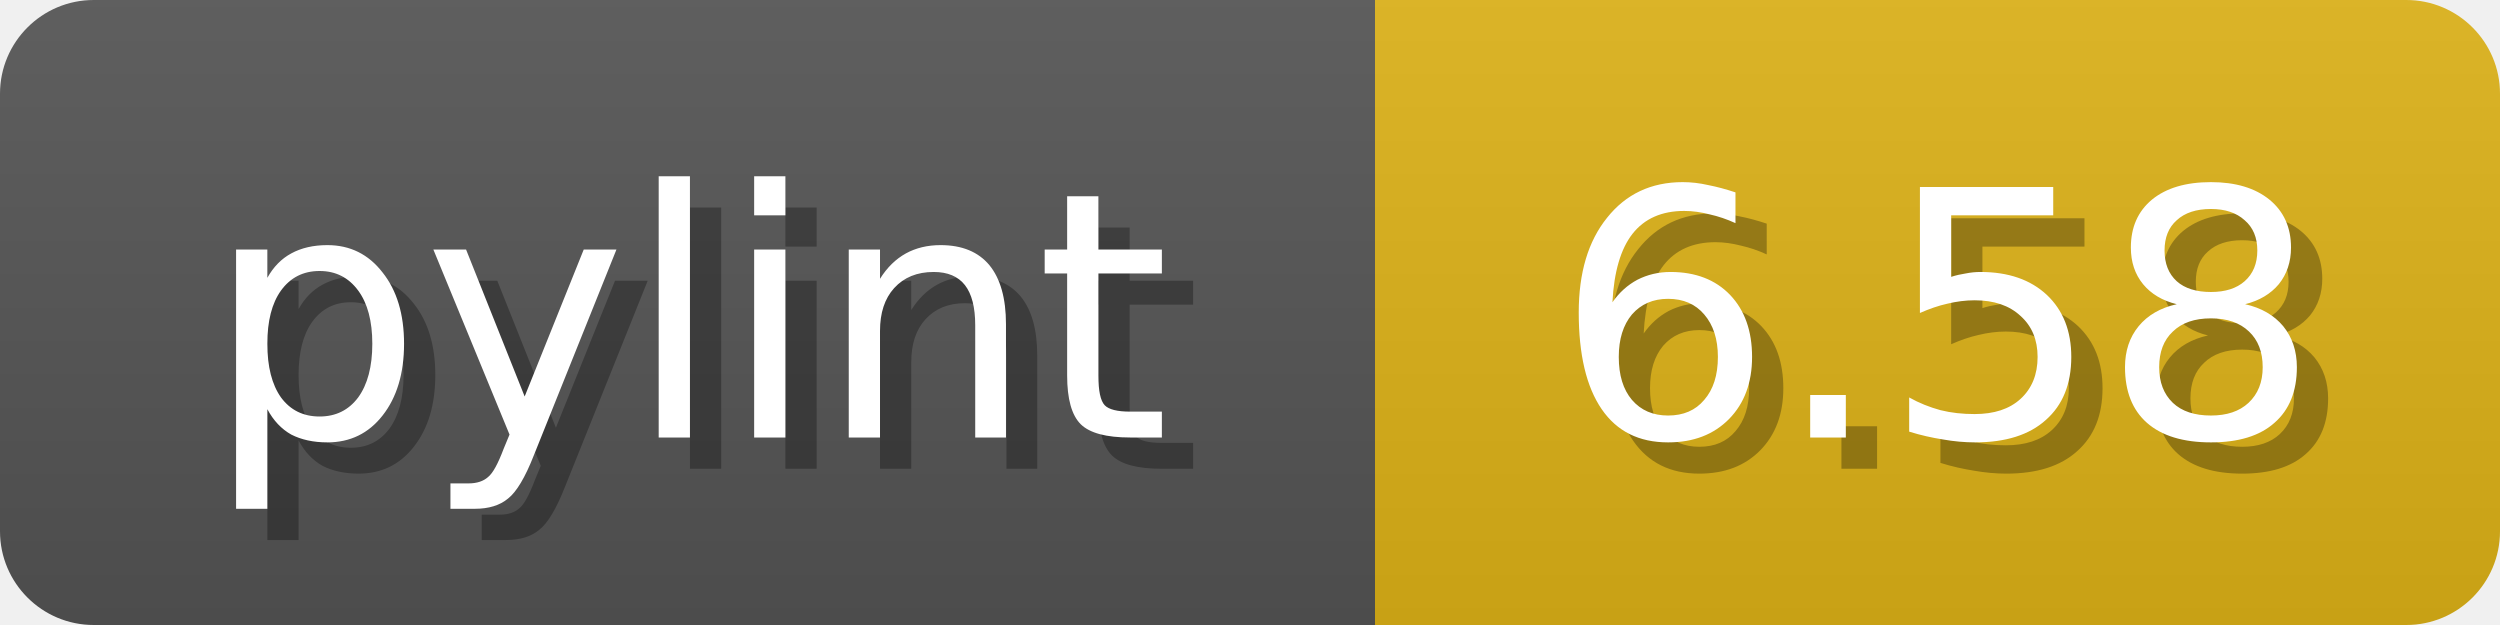
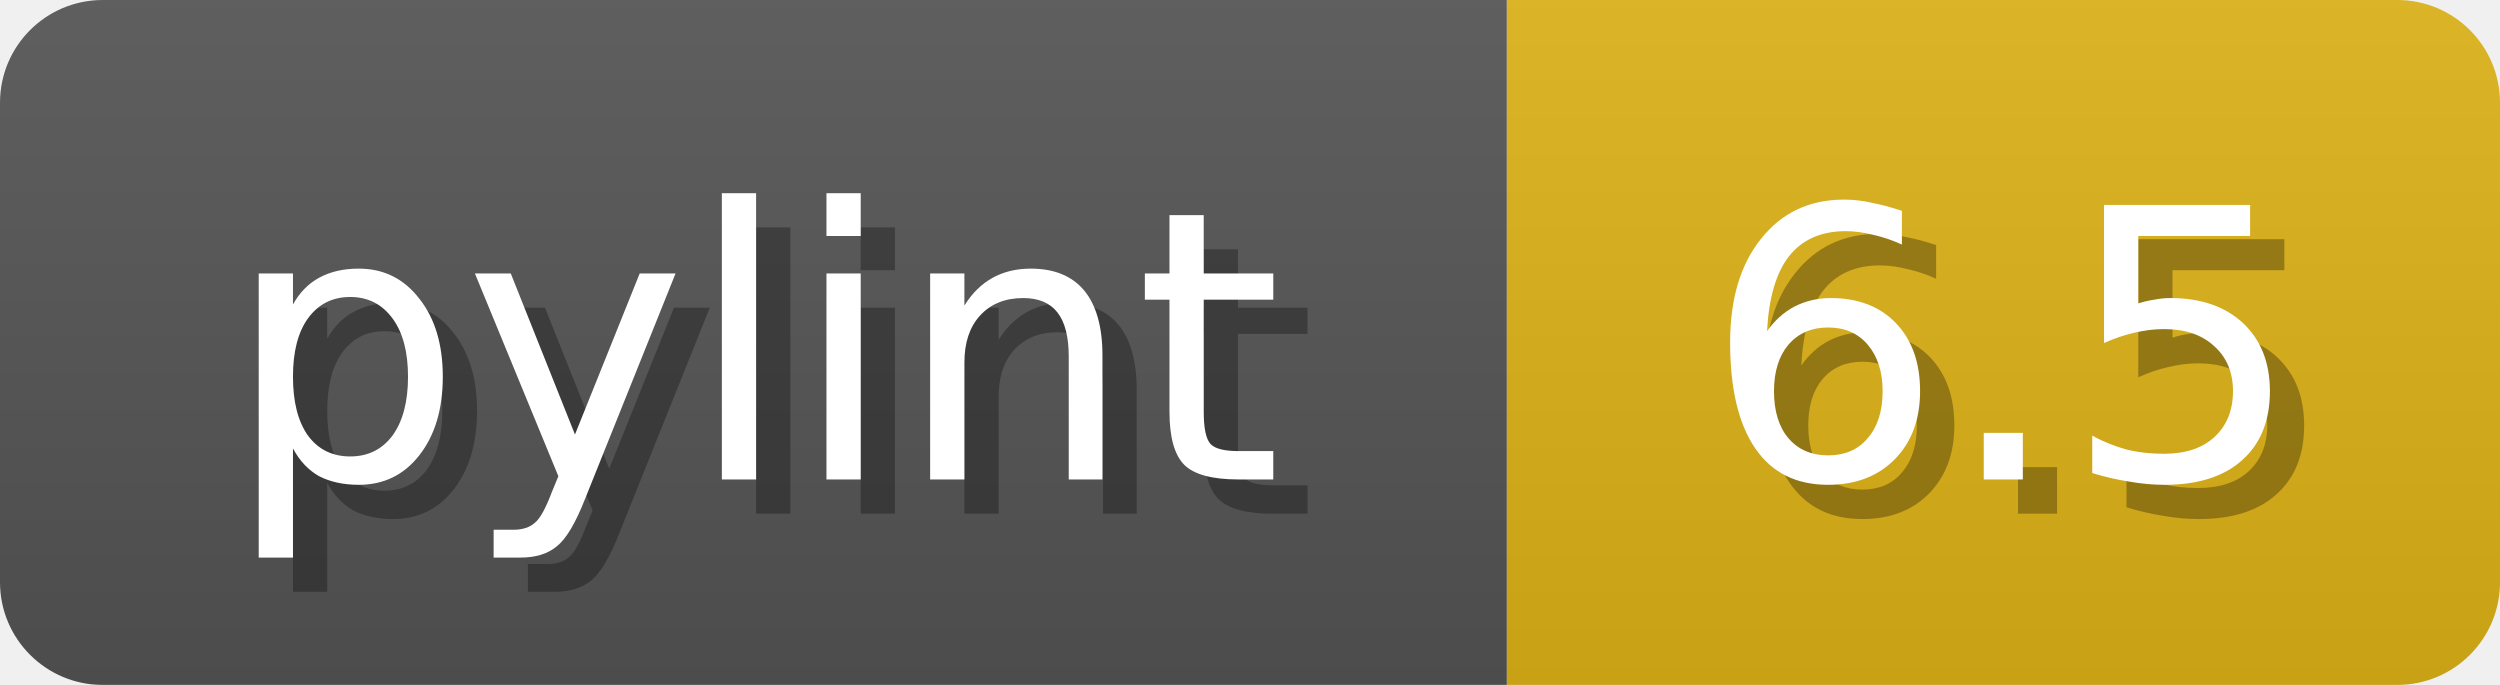
- <svg xmlns="http://www.w3.org/2000/svg" width="80" height="20">
+ <svg xmlns="http://www.w3.org/2000/svg" width="73" height="20">
  <linearGradient id="b" x2="0" y2="100%">
    <stop offset="0" stop-color="#bbb" stop-opacity=".1" />
    <stop offset="1" stop-opacity=".1" />
  </linearGradient>
  <mask id="anybadge_1">
-     <rect width="80" height="20" rx="3" fill="#fff" />
+     <rect width="73" height="20" rx="3" fill="#fff" />
  </mask>
  <g mask="url(#anybadge_1)">
    <path fill="#555" d="M0 0h44v20H0z" />
-     <path fill="#DFB317" d="M44 0h36v20H44z" />
-     <path fill="url(#b)" d="M0 0h80v20H0z" />
+     <path fill="#DFB317" d="M44 0h29v20H44z" />
+     <path fill="url(#b)" d="M0 0h73v20H0z" />
  </g>
  <g fill="#fff" text-anchor="middle" font-family="DejaVu Sans,Verdana,Geneva,sans-serif" font-size="11">
    <text x="23.0" y="15" fill="#010101" fill-opacity=".3">pylint</text>
    <text x="22.0" y="14">pylint</text>
  </g>
  <g fill="#fff" text-anchor="middle" font-family="DejaVu Sans,Verdana,Geneva,sans-serif" font-size="11">
-     <text x="63.0" y="15" fill="#010101" fill-opacity=".3">6.58</text>
-     <text x="62.0" y="14">6.58</text>
+     <text x="59.5" y="15" fill="#010101" fill-opacity=".3">6.5</text>
+     <text x="58.5" y="14">6.5</text>
  </g>
</svg>
